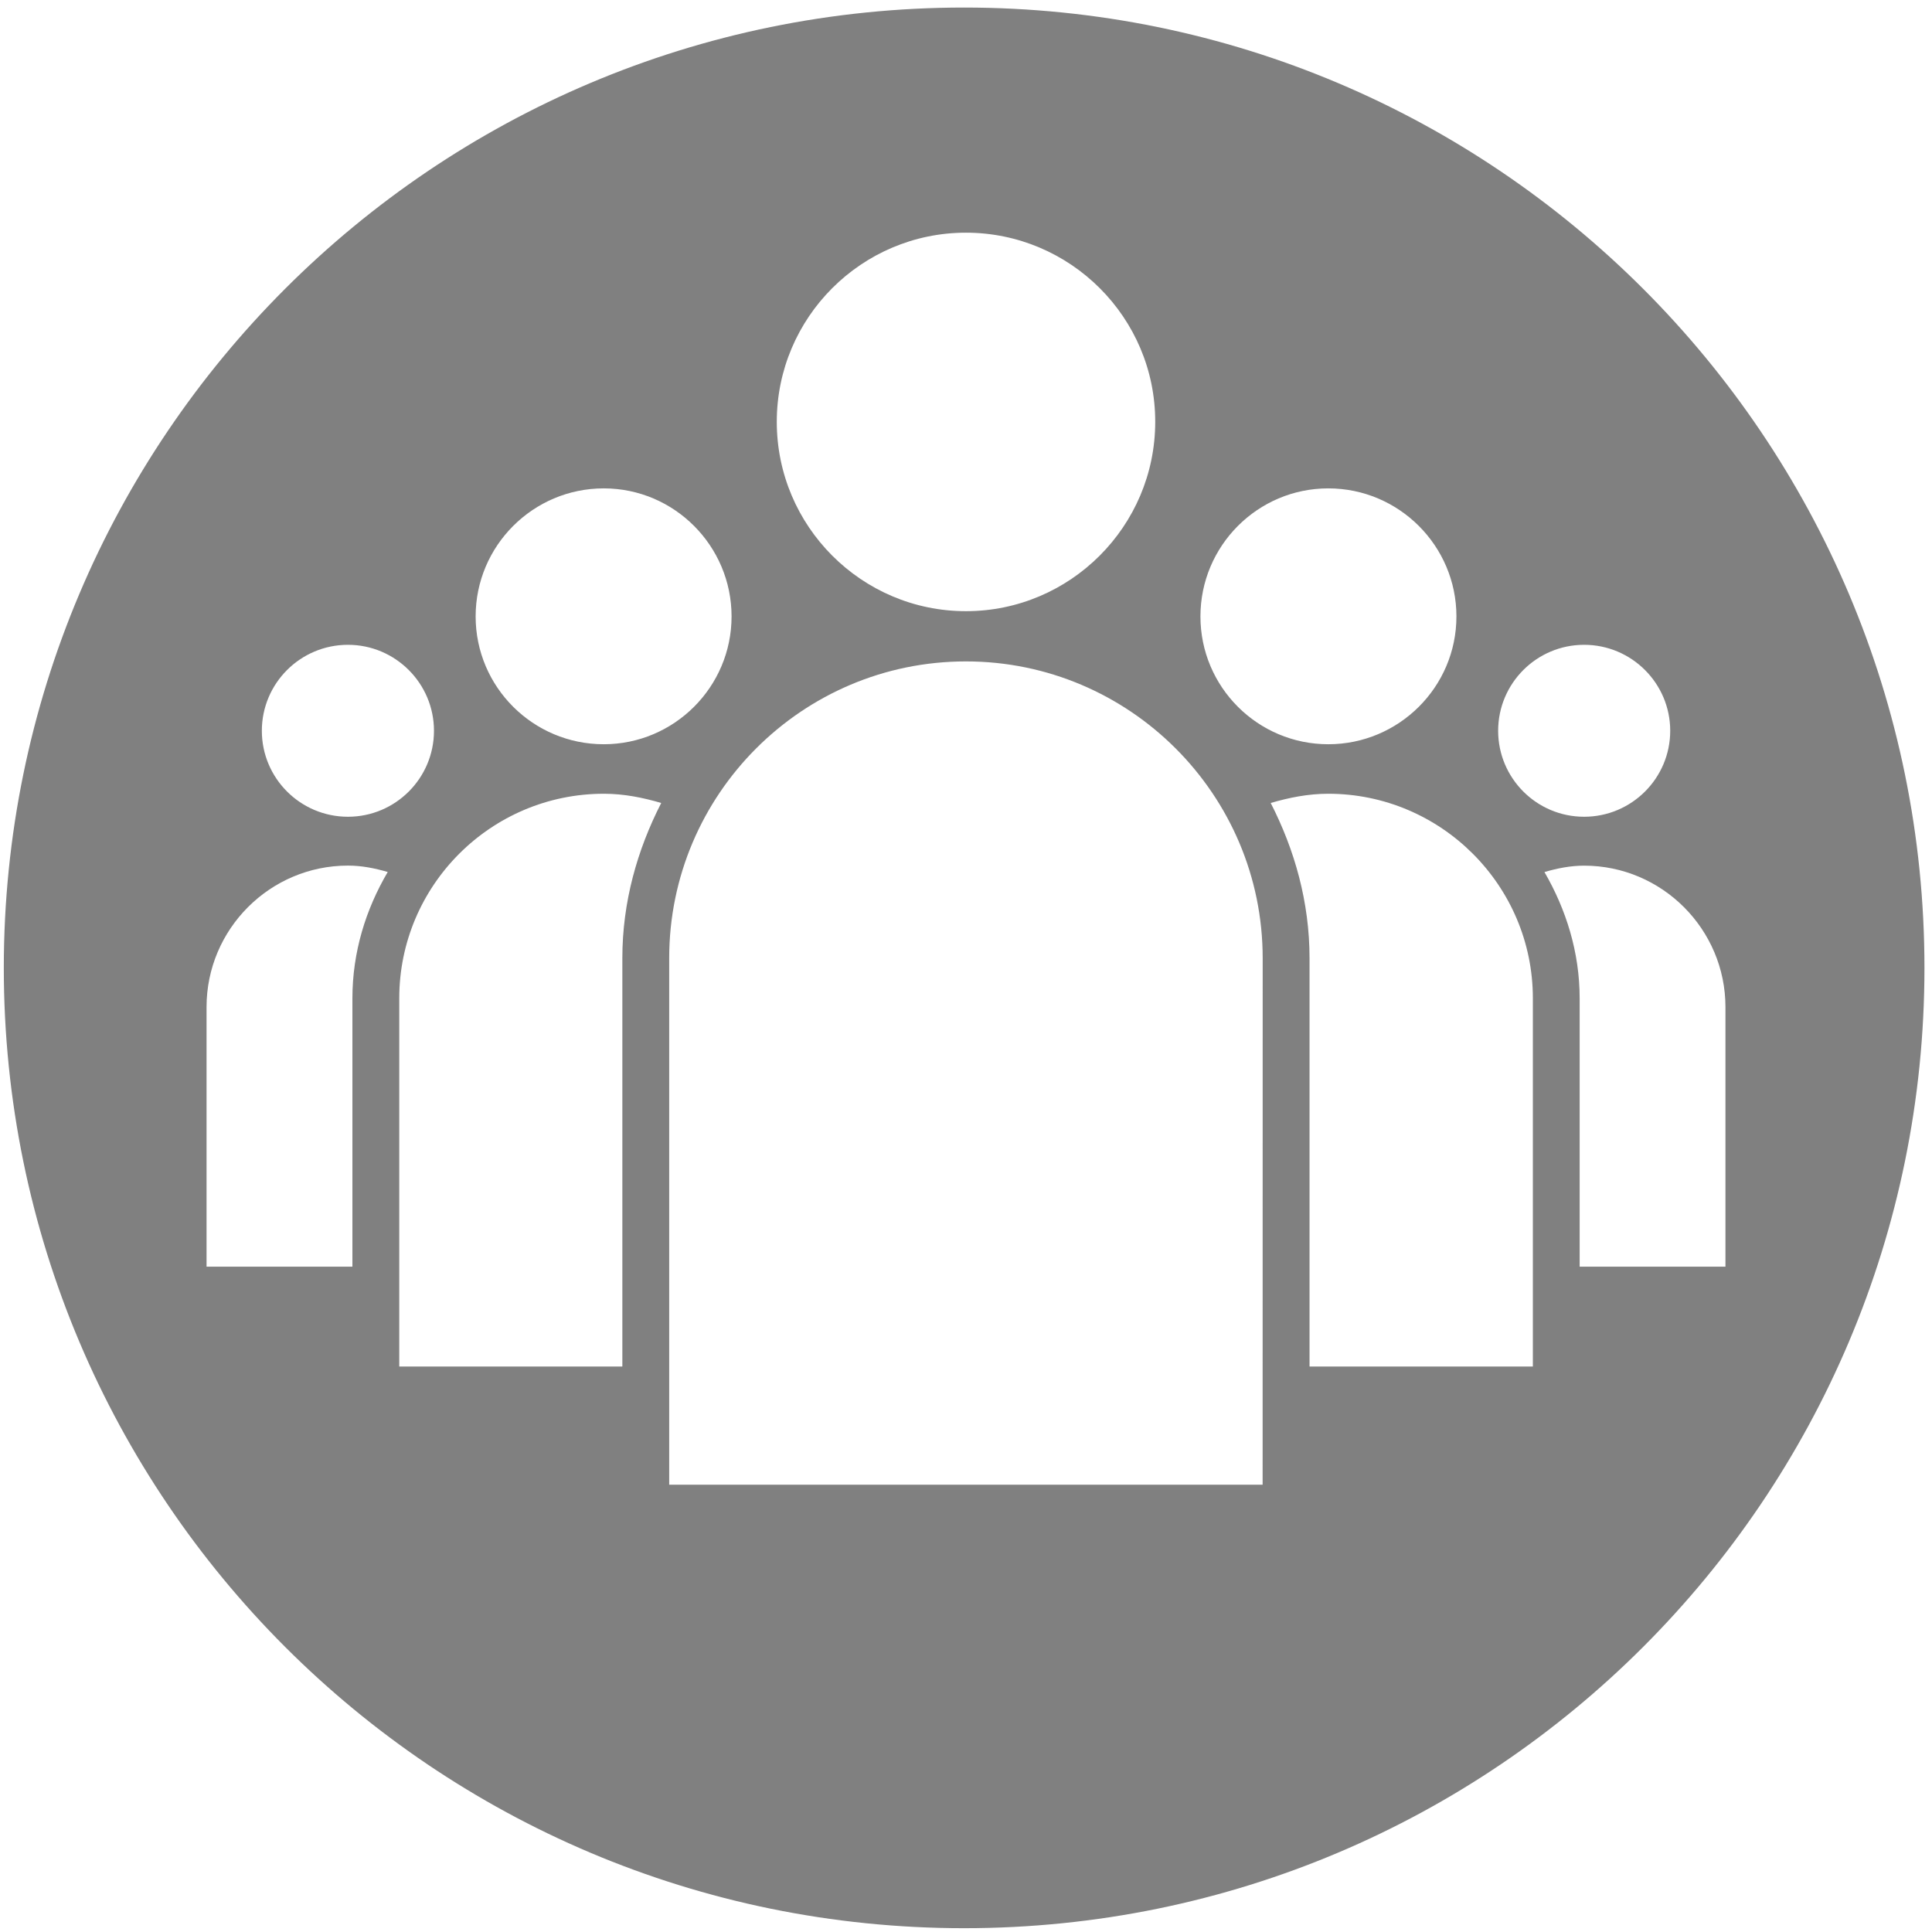
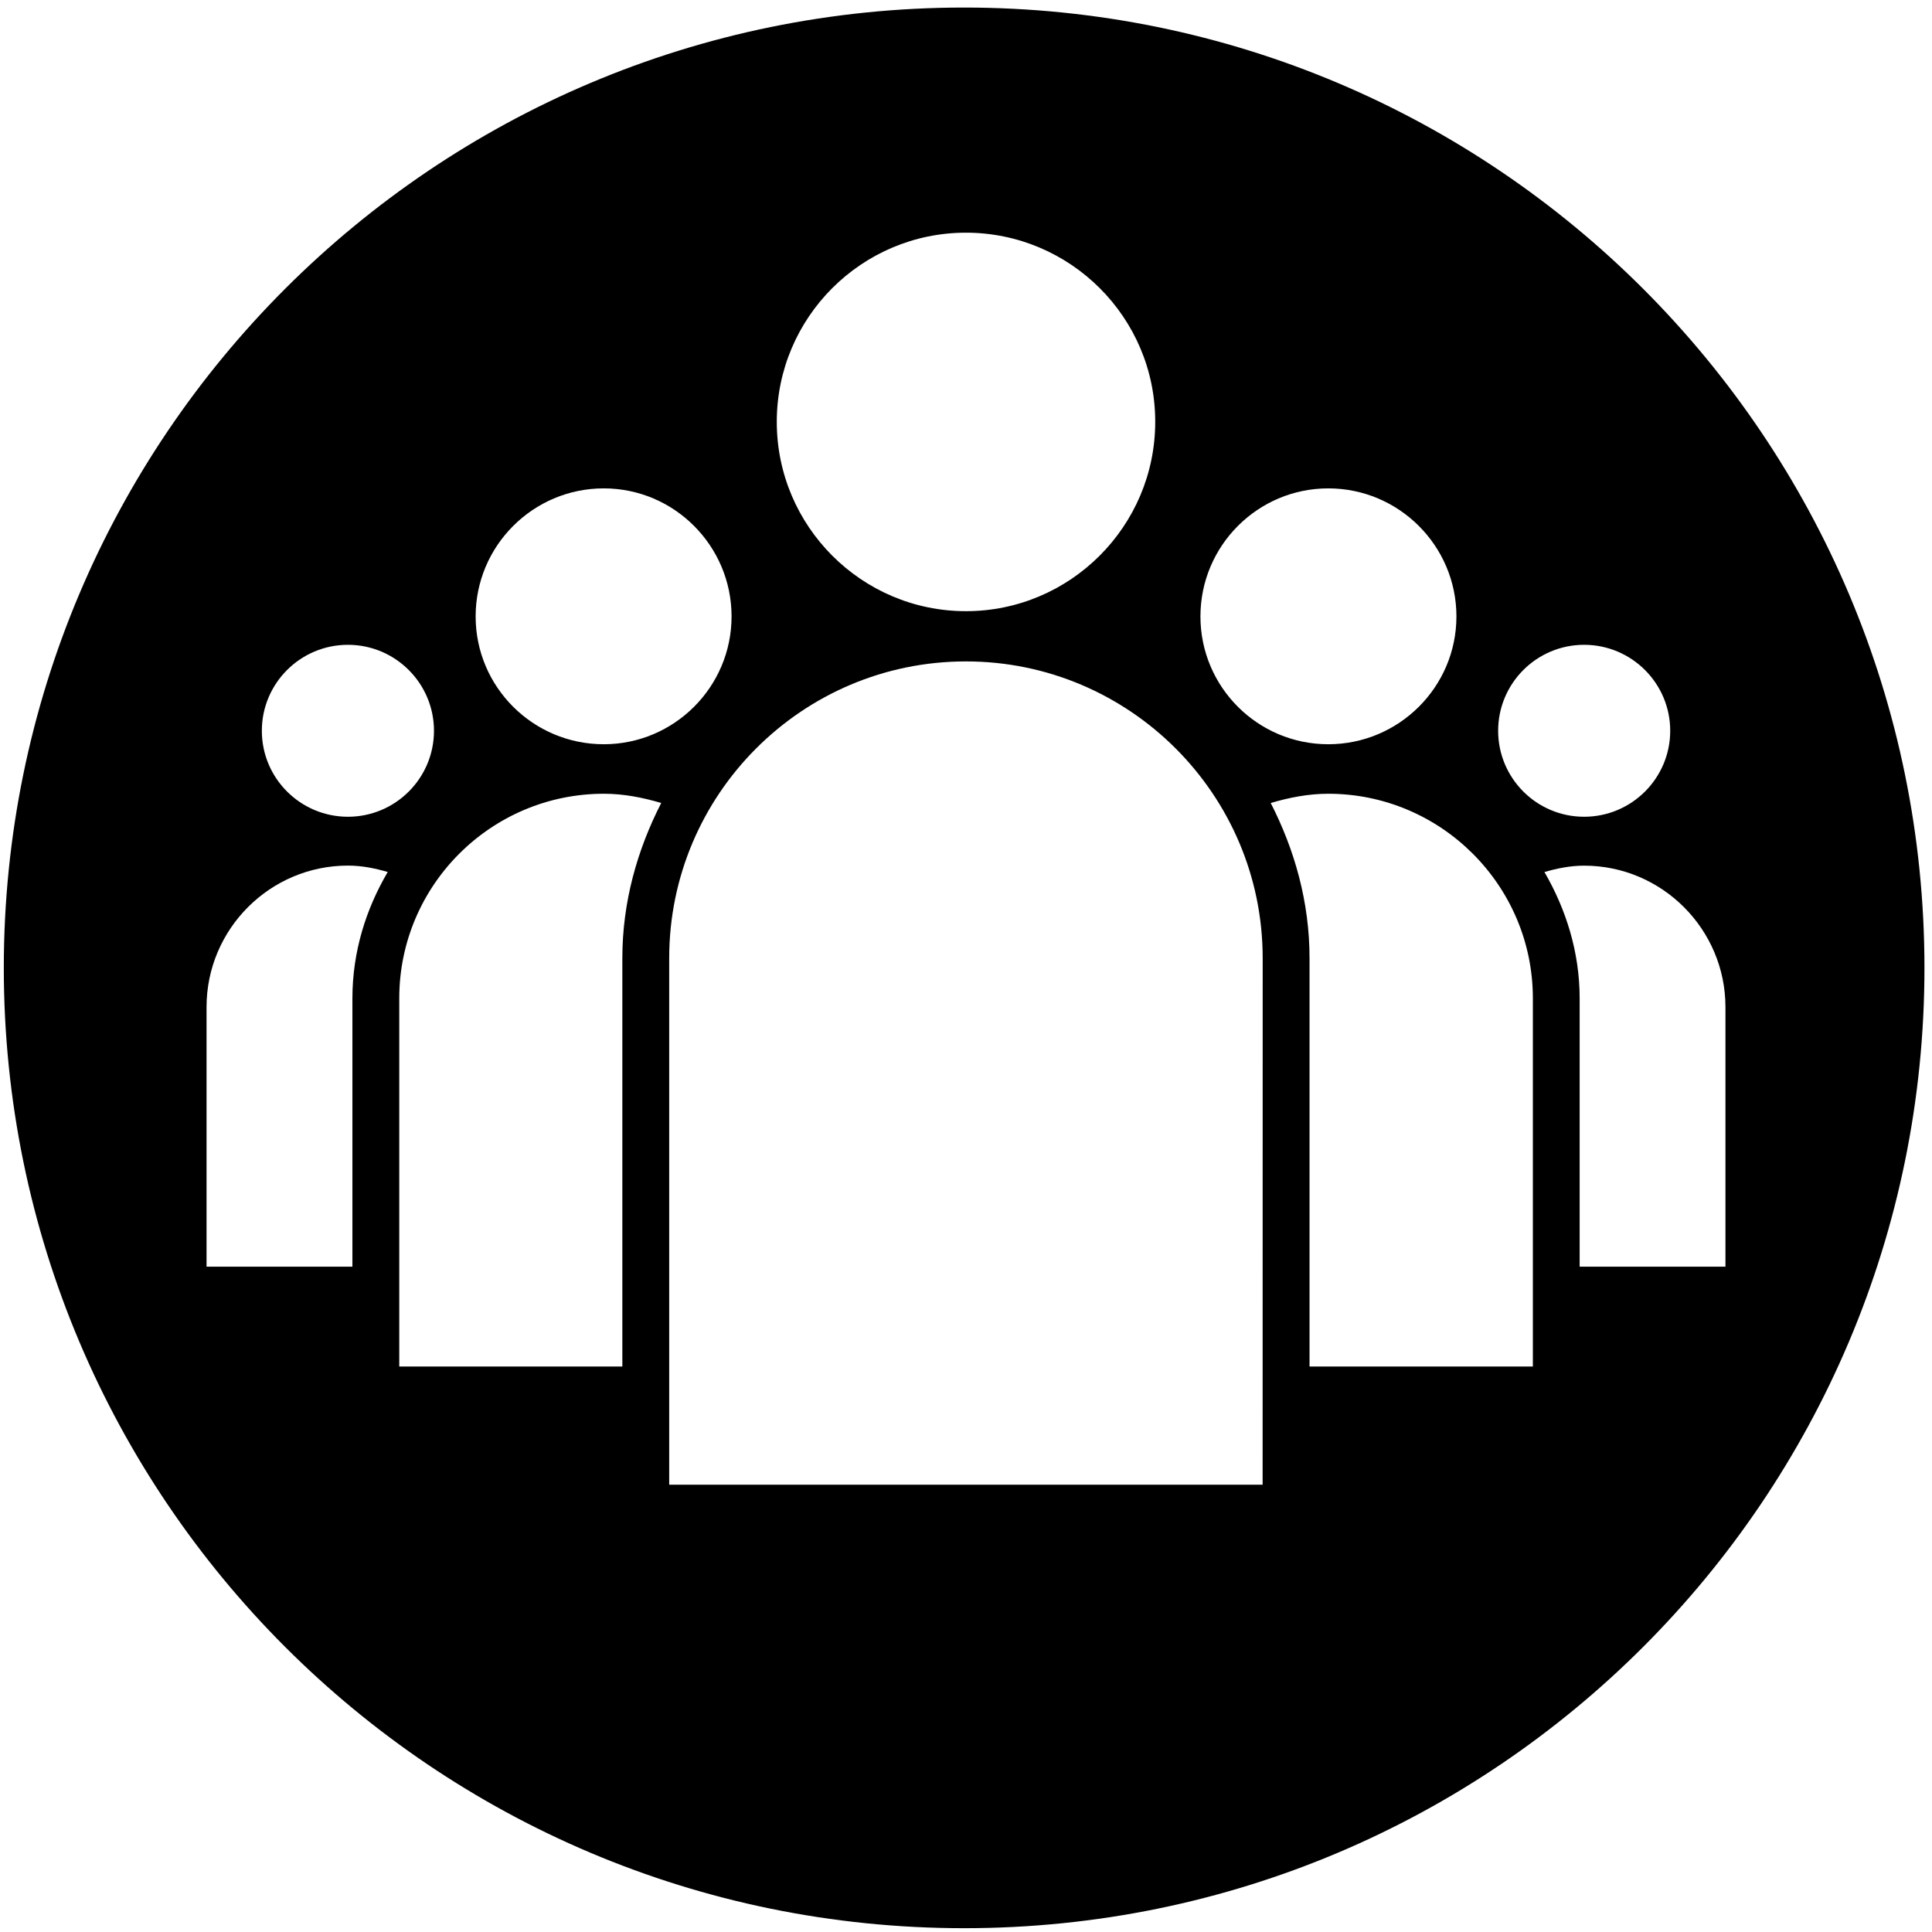
- <svg xmlns="http://www.w3.org/2000/svg" version="1.1" id="Ebene_1" x="0px" y="0px" width="32px" height="32px" viewBox="0 0 32 32" enable-background="new 0 0 32 32" xml:space="preserve">
-   <path fill="grey" d="M15.969,0.125c-8.785,0-15.906,7.122-15.906,15.906c0,8.783,7.122,15.906,15.906,15.906  c8.785,0,15.906-7.123,15.906-15.906C31.875,7.247,24.754,0.125,15.969,0.125z M26.238,10.68c0.787,0,1.426,0.639,1.426,1.424  c0,0.786-0.639,1.424-1.426,1.424c-0.786,0-1.424-0.638-1.424-1.424S25.452,10.68,26.238,10.68z M22.001,8.089  c1.169,0,2.122,0.952,2.122,2.121c0,1.168-0.953,2.117-2.122,2.117s-2.118-0.948-2.118-2.117C19.883,9.04,20.832,8.089,22.001,8.089  z M15.999,3.854c1.728,0,3.138,1.406,3.135,3.134c0,1.727-1.407,3.135-3.135,3.135c-1.728,0-3.133-1.408-3.133-3.135  C12.865,5.26,14.271,3.854,15.999,3.854z M10,8.089c1.167,0,2.117,0.952,2.117,2.121c0,1.168-0.951,2.117-2.117,2.117  c-1.17,0-2.122-0.948-2.122-2.117C7.878,9.04,8.83,8.089,10,8.089z M5.763,10.68c0.786,0,1.425,0.639,1.425,1.424  c0,0.786-0.639,1.424-1.425,1.424c-0.787,0-1.426-0.638-1.426-1.424S4.976,10.68,5.763,10.68z M5.837,16.535v4.445H3.421V16.68  c0-1.292,1.052-2.343,2.342-2.343c0.23,0,0.446,0.044,0.659,0.106C6.058,15.062,5.837,15.771,5.837,16.535z M10.308,15.871v6.763  H6.613v-6.099c0-1.868,1.519-3.388,3.389-3.388c0.333,0,0.648,0.064,0.95,0.153C10.555,14.075,10.308,14.94,10.308,15.871z   M20.913,24.591h-9.829V15.87c0-2.71,2.202-4.915,4.915-4.915c2.709,0,4.915,2.205,4.915,4.915L20.913,24.591L20.913,24.591z   M25.389,22.634h-3.699v-6.763c0-0.93-0.246-1.795-0.643-2.571c0.303-0.089,0.62-0.153,0.953-0.153c1.866,0,3.389,1.519,3.389,3.388  V22.634L25.389,22.634z M26.164,20.979v-4.444c0-0.764-0.225-1.473-0.583-2.091c0.21-0.062,0.431-0.106,0.657-0.106  c1.289,0,2.341,1.052,2.341,2.343v4.299H26.164z" />
+ <svg xmlns="http://www.w3.org/2000/svg" width="32" height="32" viewBox="0 0 32 32">
+   <path d="M15.969,0.125c-8.785,0-15.906,7.122-15.906,15.906c0,8.783,7.122,15.906,15.906,15.906  c8.785,0,15.906-7.123,15.906-15.906C31.875,7.247,24.754,0.125,15.969,0.125z M26.238,10.68c0.787,0,1.426,0.639,1.426,1.424  c0,0.786-0.639,1.424-1.426,1.424c-0.786,0-1.424-0.638-1.424-1.424S25.452,10.68,26.238,10.68z M22.001,8.089  c1.169,0,2.122,0.952,2.122,2.121c0,1.168-0.953,2.117-2.122,2.117s-2.118-0.948-2.118-2.117C19.883,9.04,20.832,8.089,22.001,8.089  z M15.999,3.854c1.728,0,3.138,1.406,3.135,3.134c0,1.727-1.407,3.135-3.135,3.135c-1.728,0-3.133-1.408-3.133-3.135  C12.865,5.26,14.271,3.854,15.999,3.854z M10,8.089c1.167,0,2.117,0.952,2.117,2.121c0,1.168-0.951,2.117-2.117,2.117  c-1.17,0-2.122-0.948-2.122-2.117C7.878,9.04,8.83,8.089,10,8.089z M5.763,10.68c0.786,0,1.425,0.639,1.425,1.424  c0,0.786-0.639,1.424-1.425,1.424c-0.787,0-1.426-0.638-1.426-1.424S4.976,10.68,5.763,10.68z M5.837,16.535v4.445H3.421V16.68  c0-1.292,1.052-2.343,2.342-2.343c0.23,0,0.446,0.044,0.659,0.106C6.058,15.062,5.837,15.771,5.837,16.535z M10.308,15.871v6.763  H6.613v-6.099c0-1.868,1.519-3.388,3.389-3.388c0.333,0,0.648,0.064,0.95,0.153C10.555,14.075,10.308,14.94,10.308,15.871z   M20.913,24.591h-9.829V15.87c0-2.71,2.202-4.915,4.915-4.915c2.709,0,4.915,2.205,4.915,4.915L20.913,24.591L20.913,24.591z   M25.389,22.634h-3.699v-6.763c0-0.93-0.246-1.795-0.643-2.571c0.303-0.089,0.62-0.153,0.953-0.153c1.866,0,3.389,1.519,3.389,3.388  V22.634L25.389,22.634z M26.164,20.979v-4.444c0-0.764-0.225-1.473-0.583-2.091c0.21-0.062,0.431-0.106,0.657-0.106  c1.289,0,2.341,1.052,2.341,2.343v4.299H26.164z" />
</svg>
